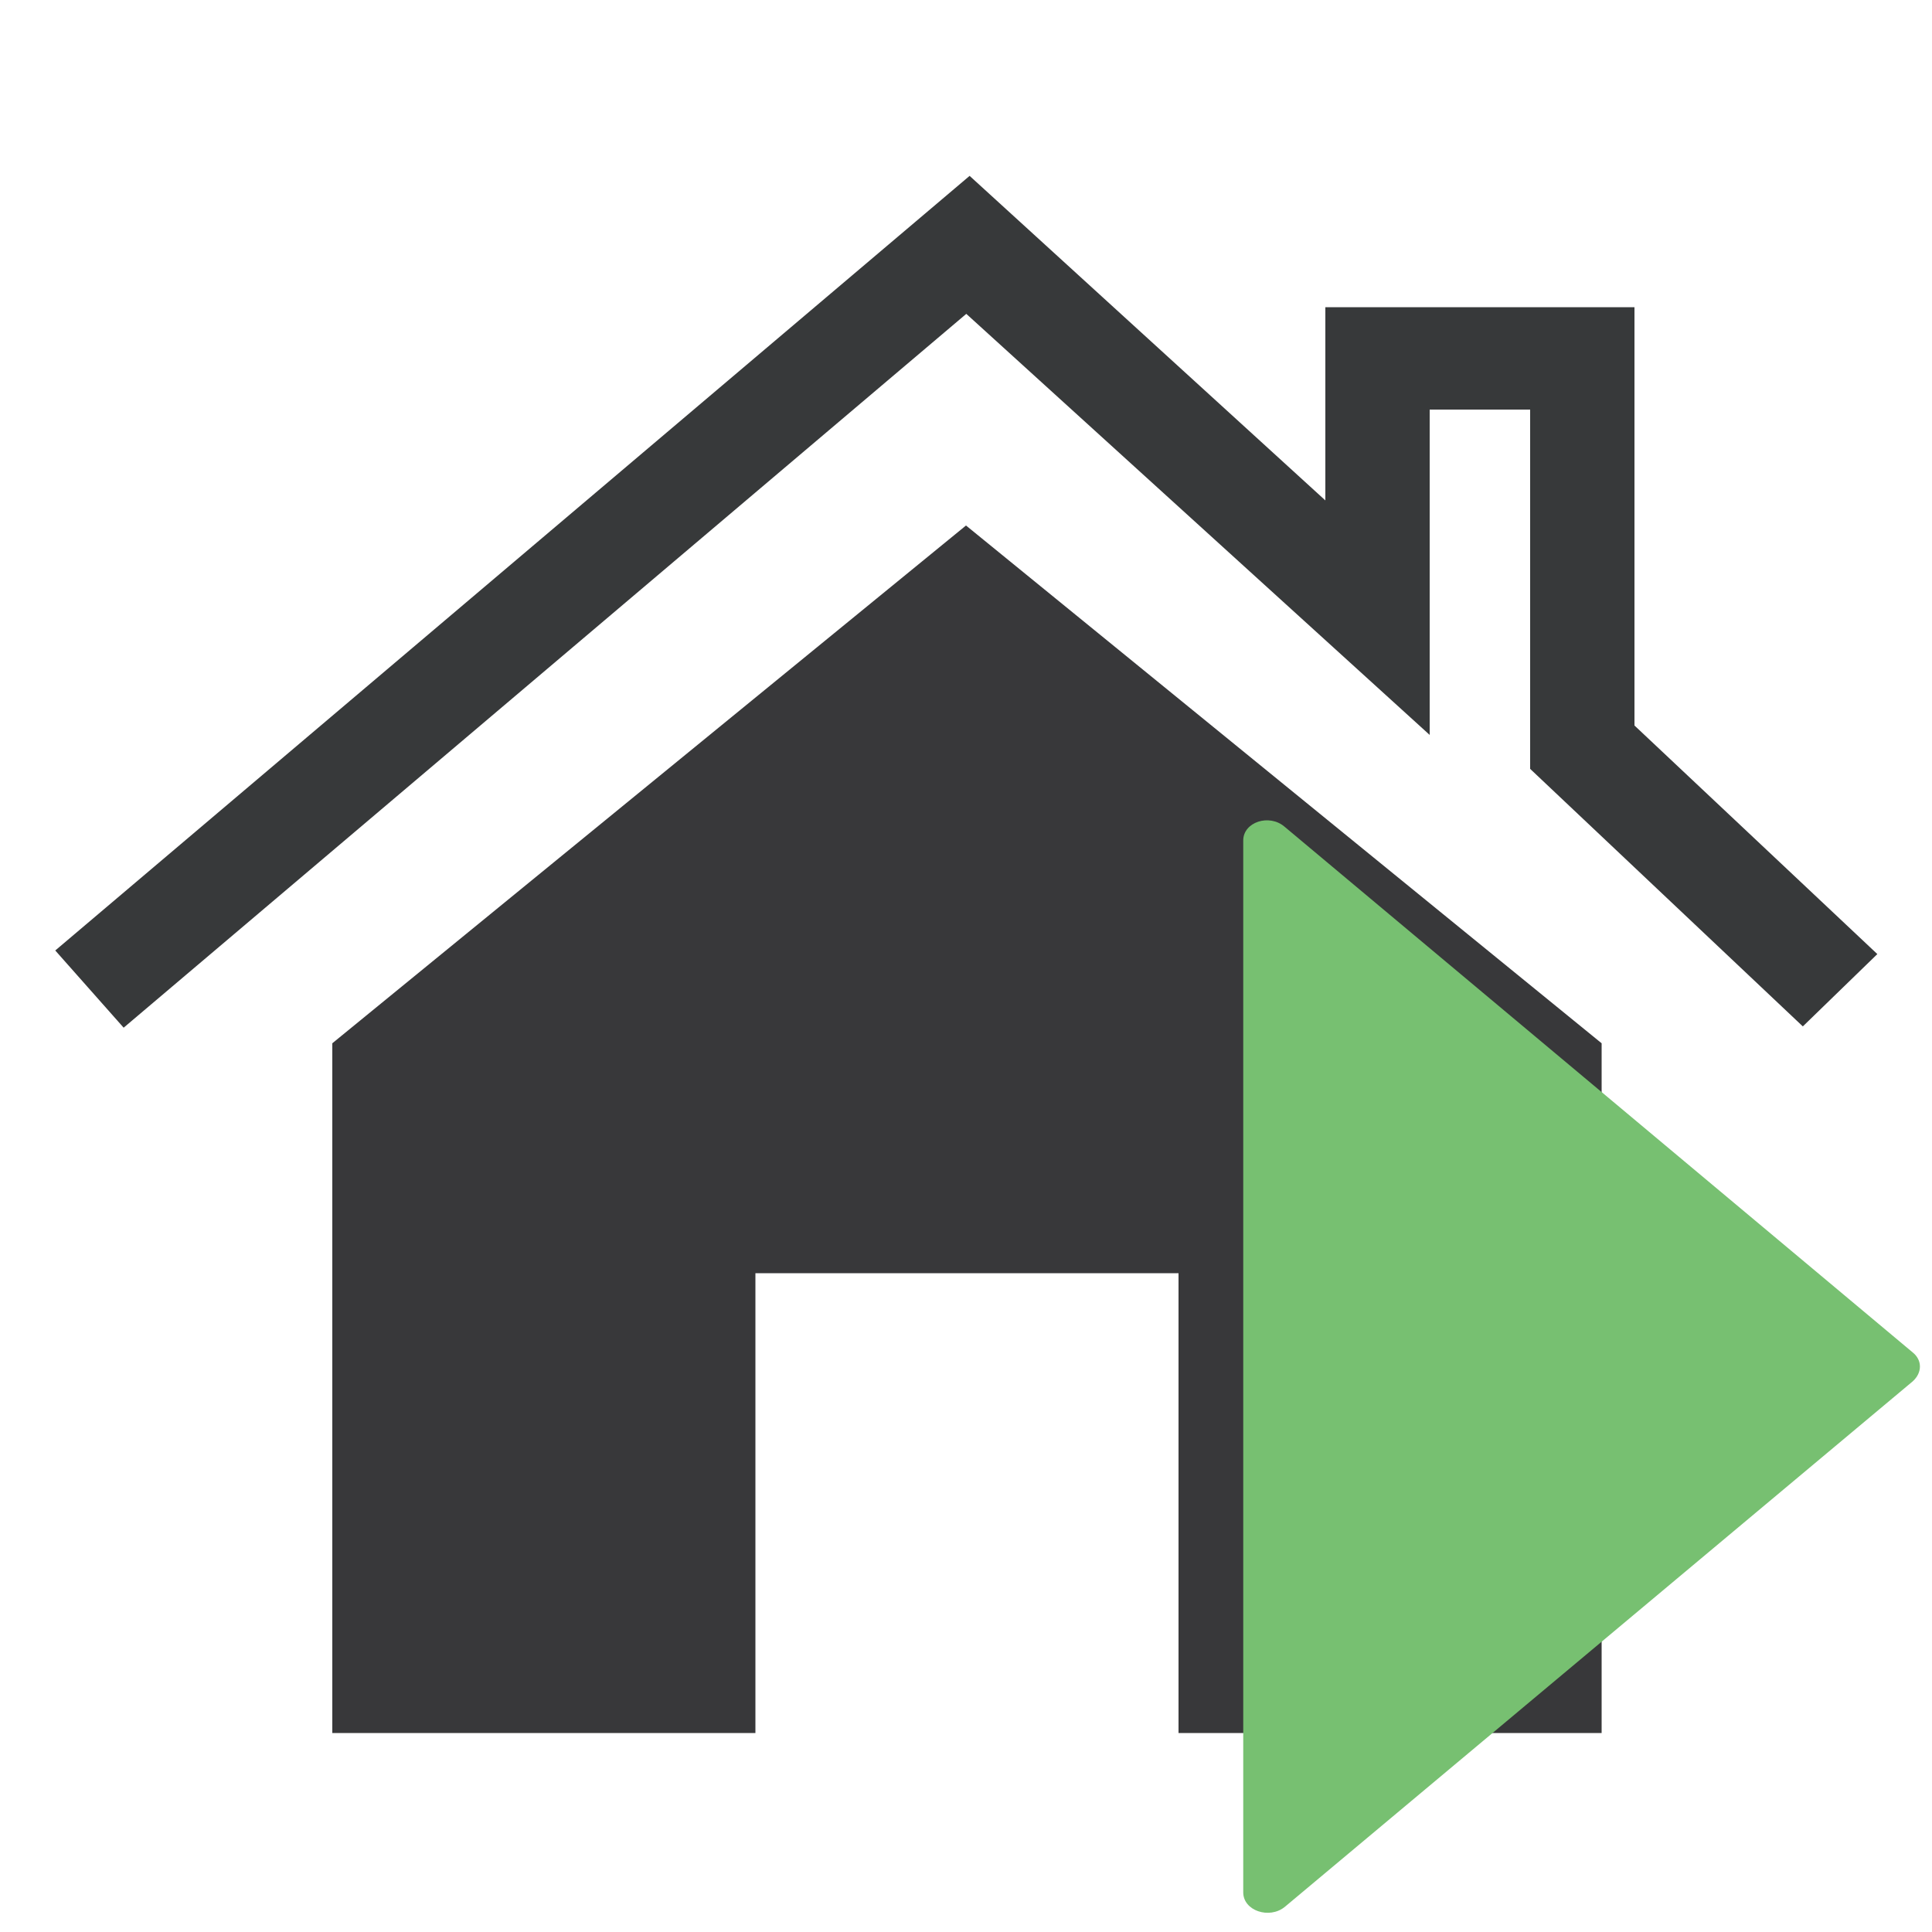
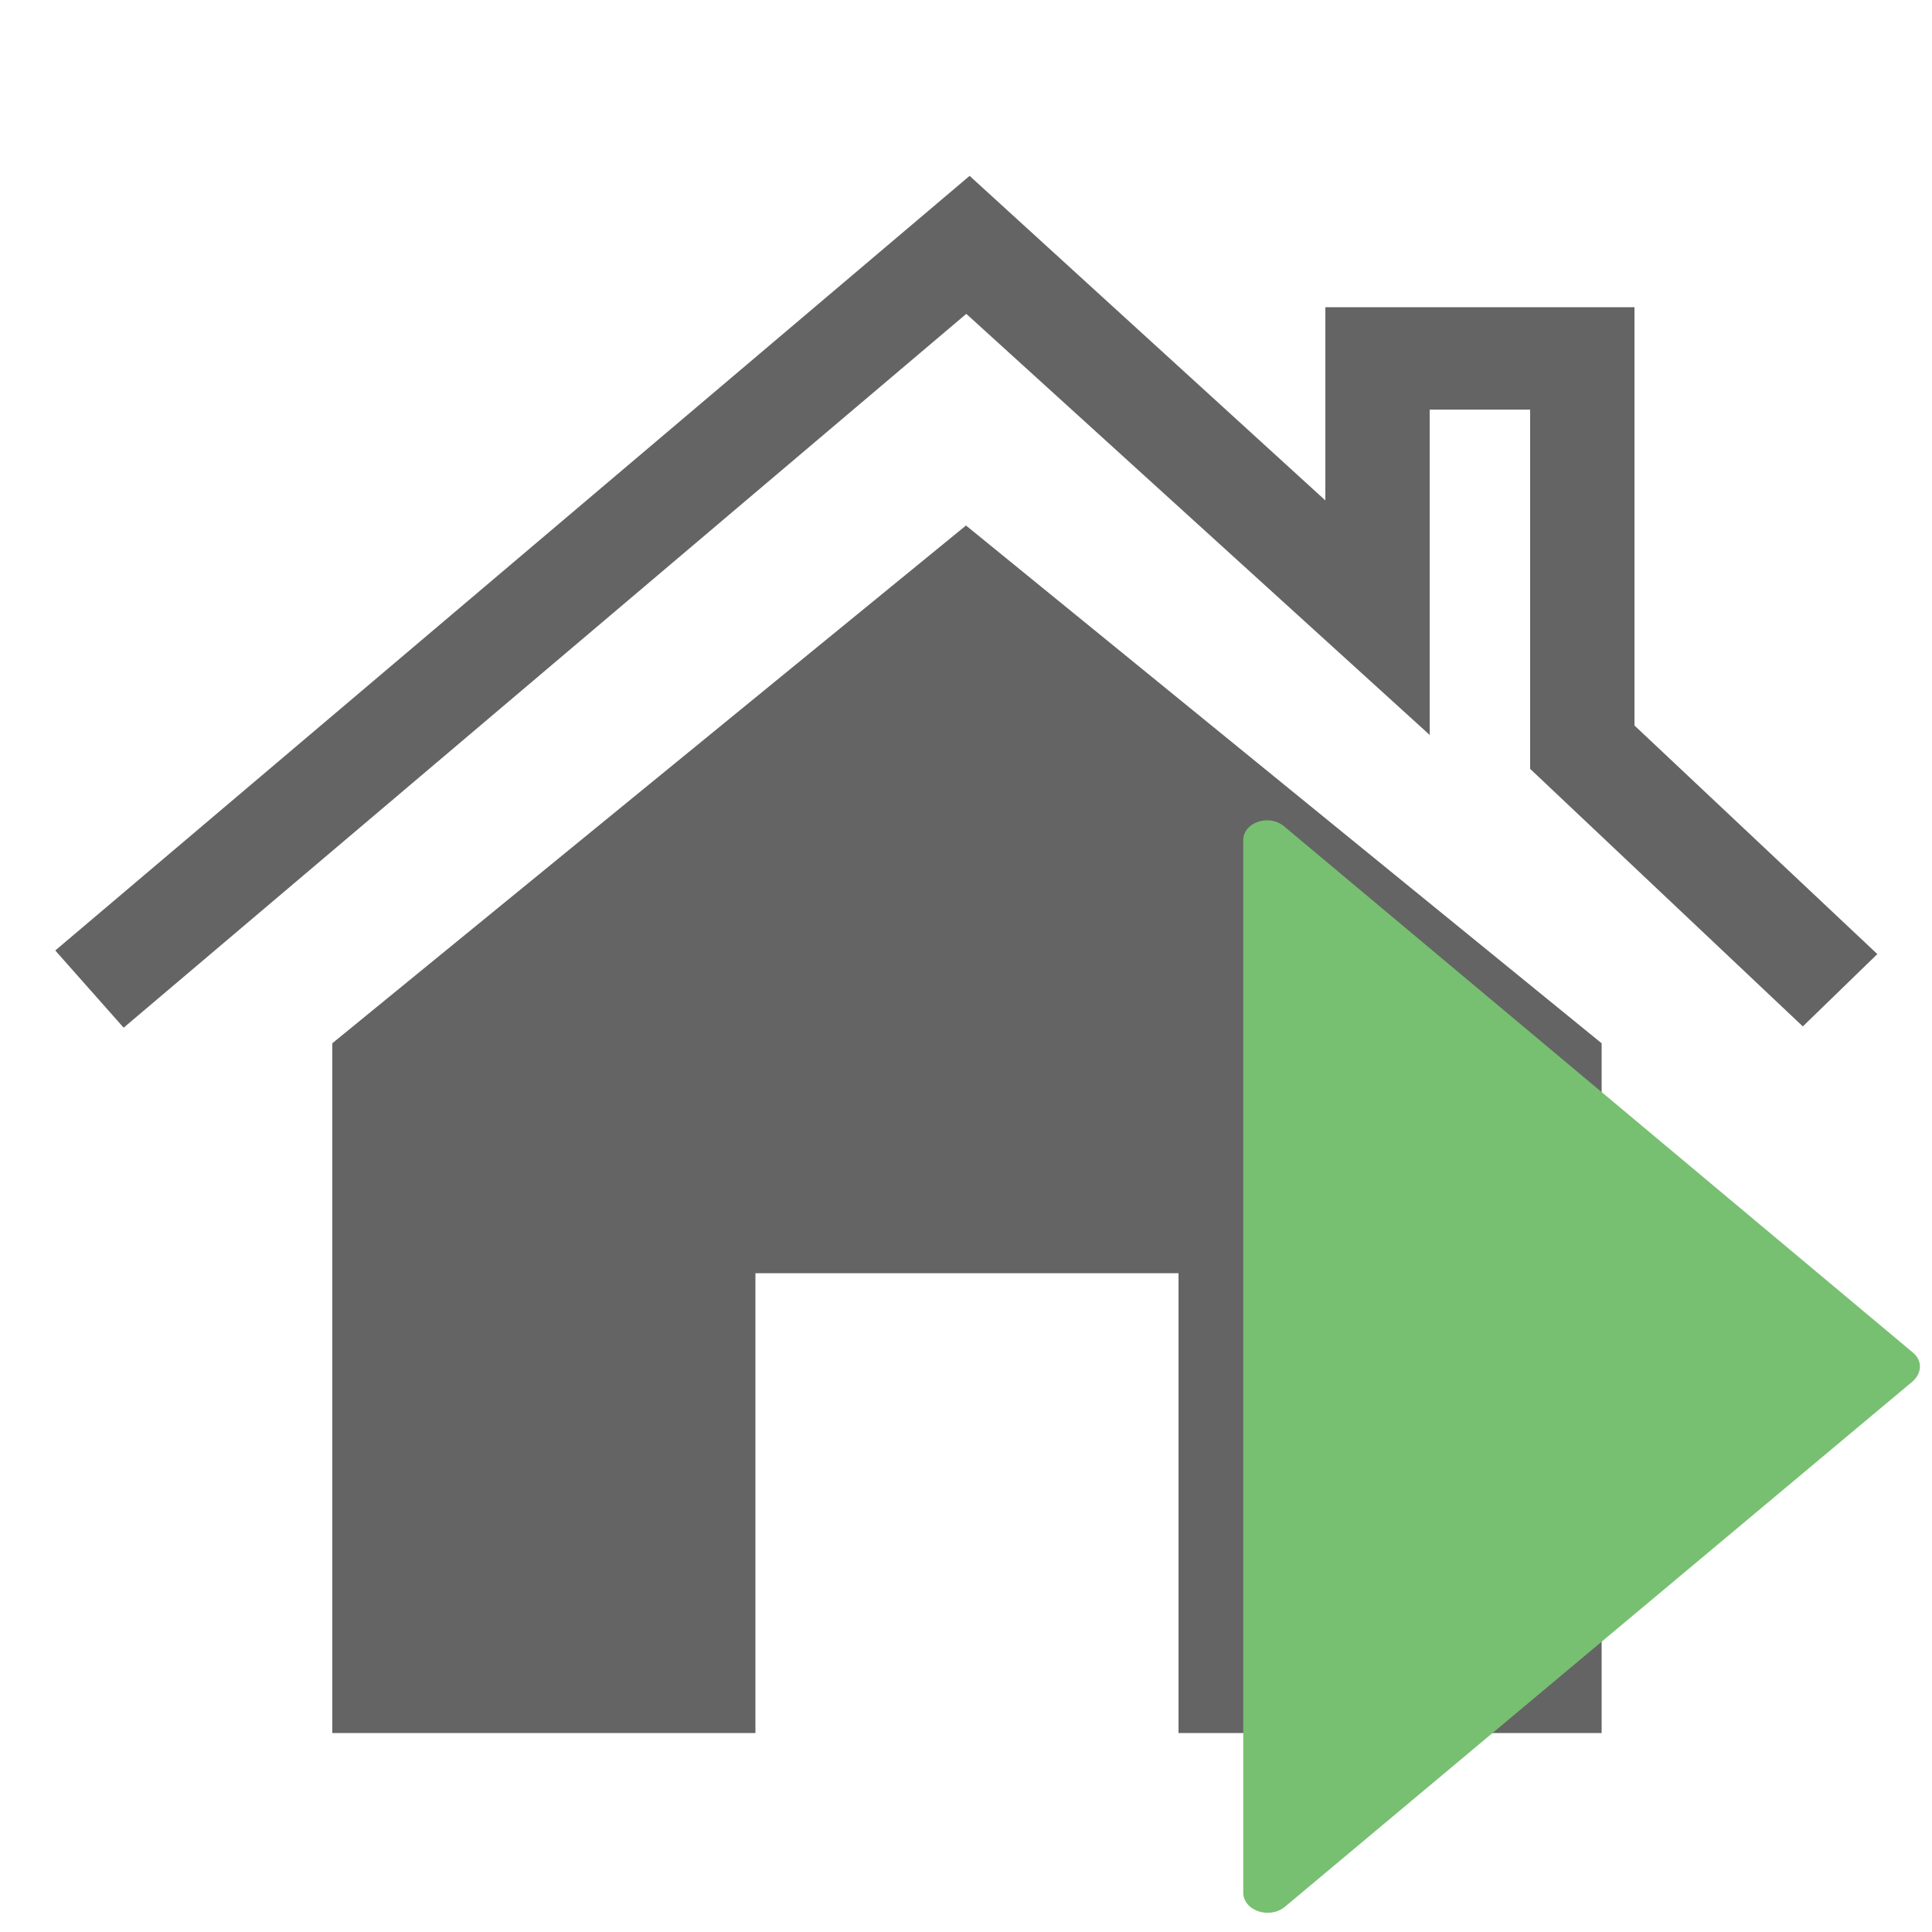
<svg xmlns="http://www.w3.org/2000/svg" version="1.1" baseProfile="tiny" x="0px" y="0px" viewBox="0 0 200 200" xml:space="preserve">
-   <path fill="#37393A" stroke="#37393A" stroke-width="6" stroke-miterlimit="10" d="M13.1,102.2l87-73.7L145,69.3V39.4h16.4v38.9  l25.2,23.8l3.4-3.3l-23.8-22.4V34.8h-26v23.8l-39.9-36.4L10,98.7L13.1,102.2z" />
-   <path fill="#38383A" d="M34.4,108v71.4h43.8v-47.6H122v47.6h43.8V108L100,54.4L34.4,108z" />
+   <path fill="#646464" stroke="#646464" stroke-width="6" stroke-miterlimit="10" d="M13.1,102.2l87-73.7L145,69.3V39.4h16.4v38.9  l25.2,23.8l3.4-3.3l-23.8-22.4V34.8h-26v23.8l-39.9-36.4L10,98.7L13.1,102.2z" />
+   <path fill="#646464" d="M34.4,108v71.4h43.8v-47.6H122v47.6h43.8V108L100,54.4L34.4,108z" />
  <path fill="#77C071" d="M128.7,87v108.9c0,1.9,2.7,2.8,4.3,1.5l65-54.4c1-0.9,1-2.2,0-3l-65-54.4C131.4,84.2,128.7,85.1,128.7,87z" />
</svg>
